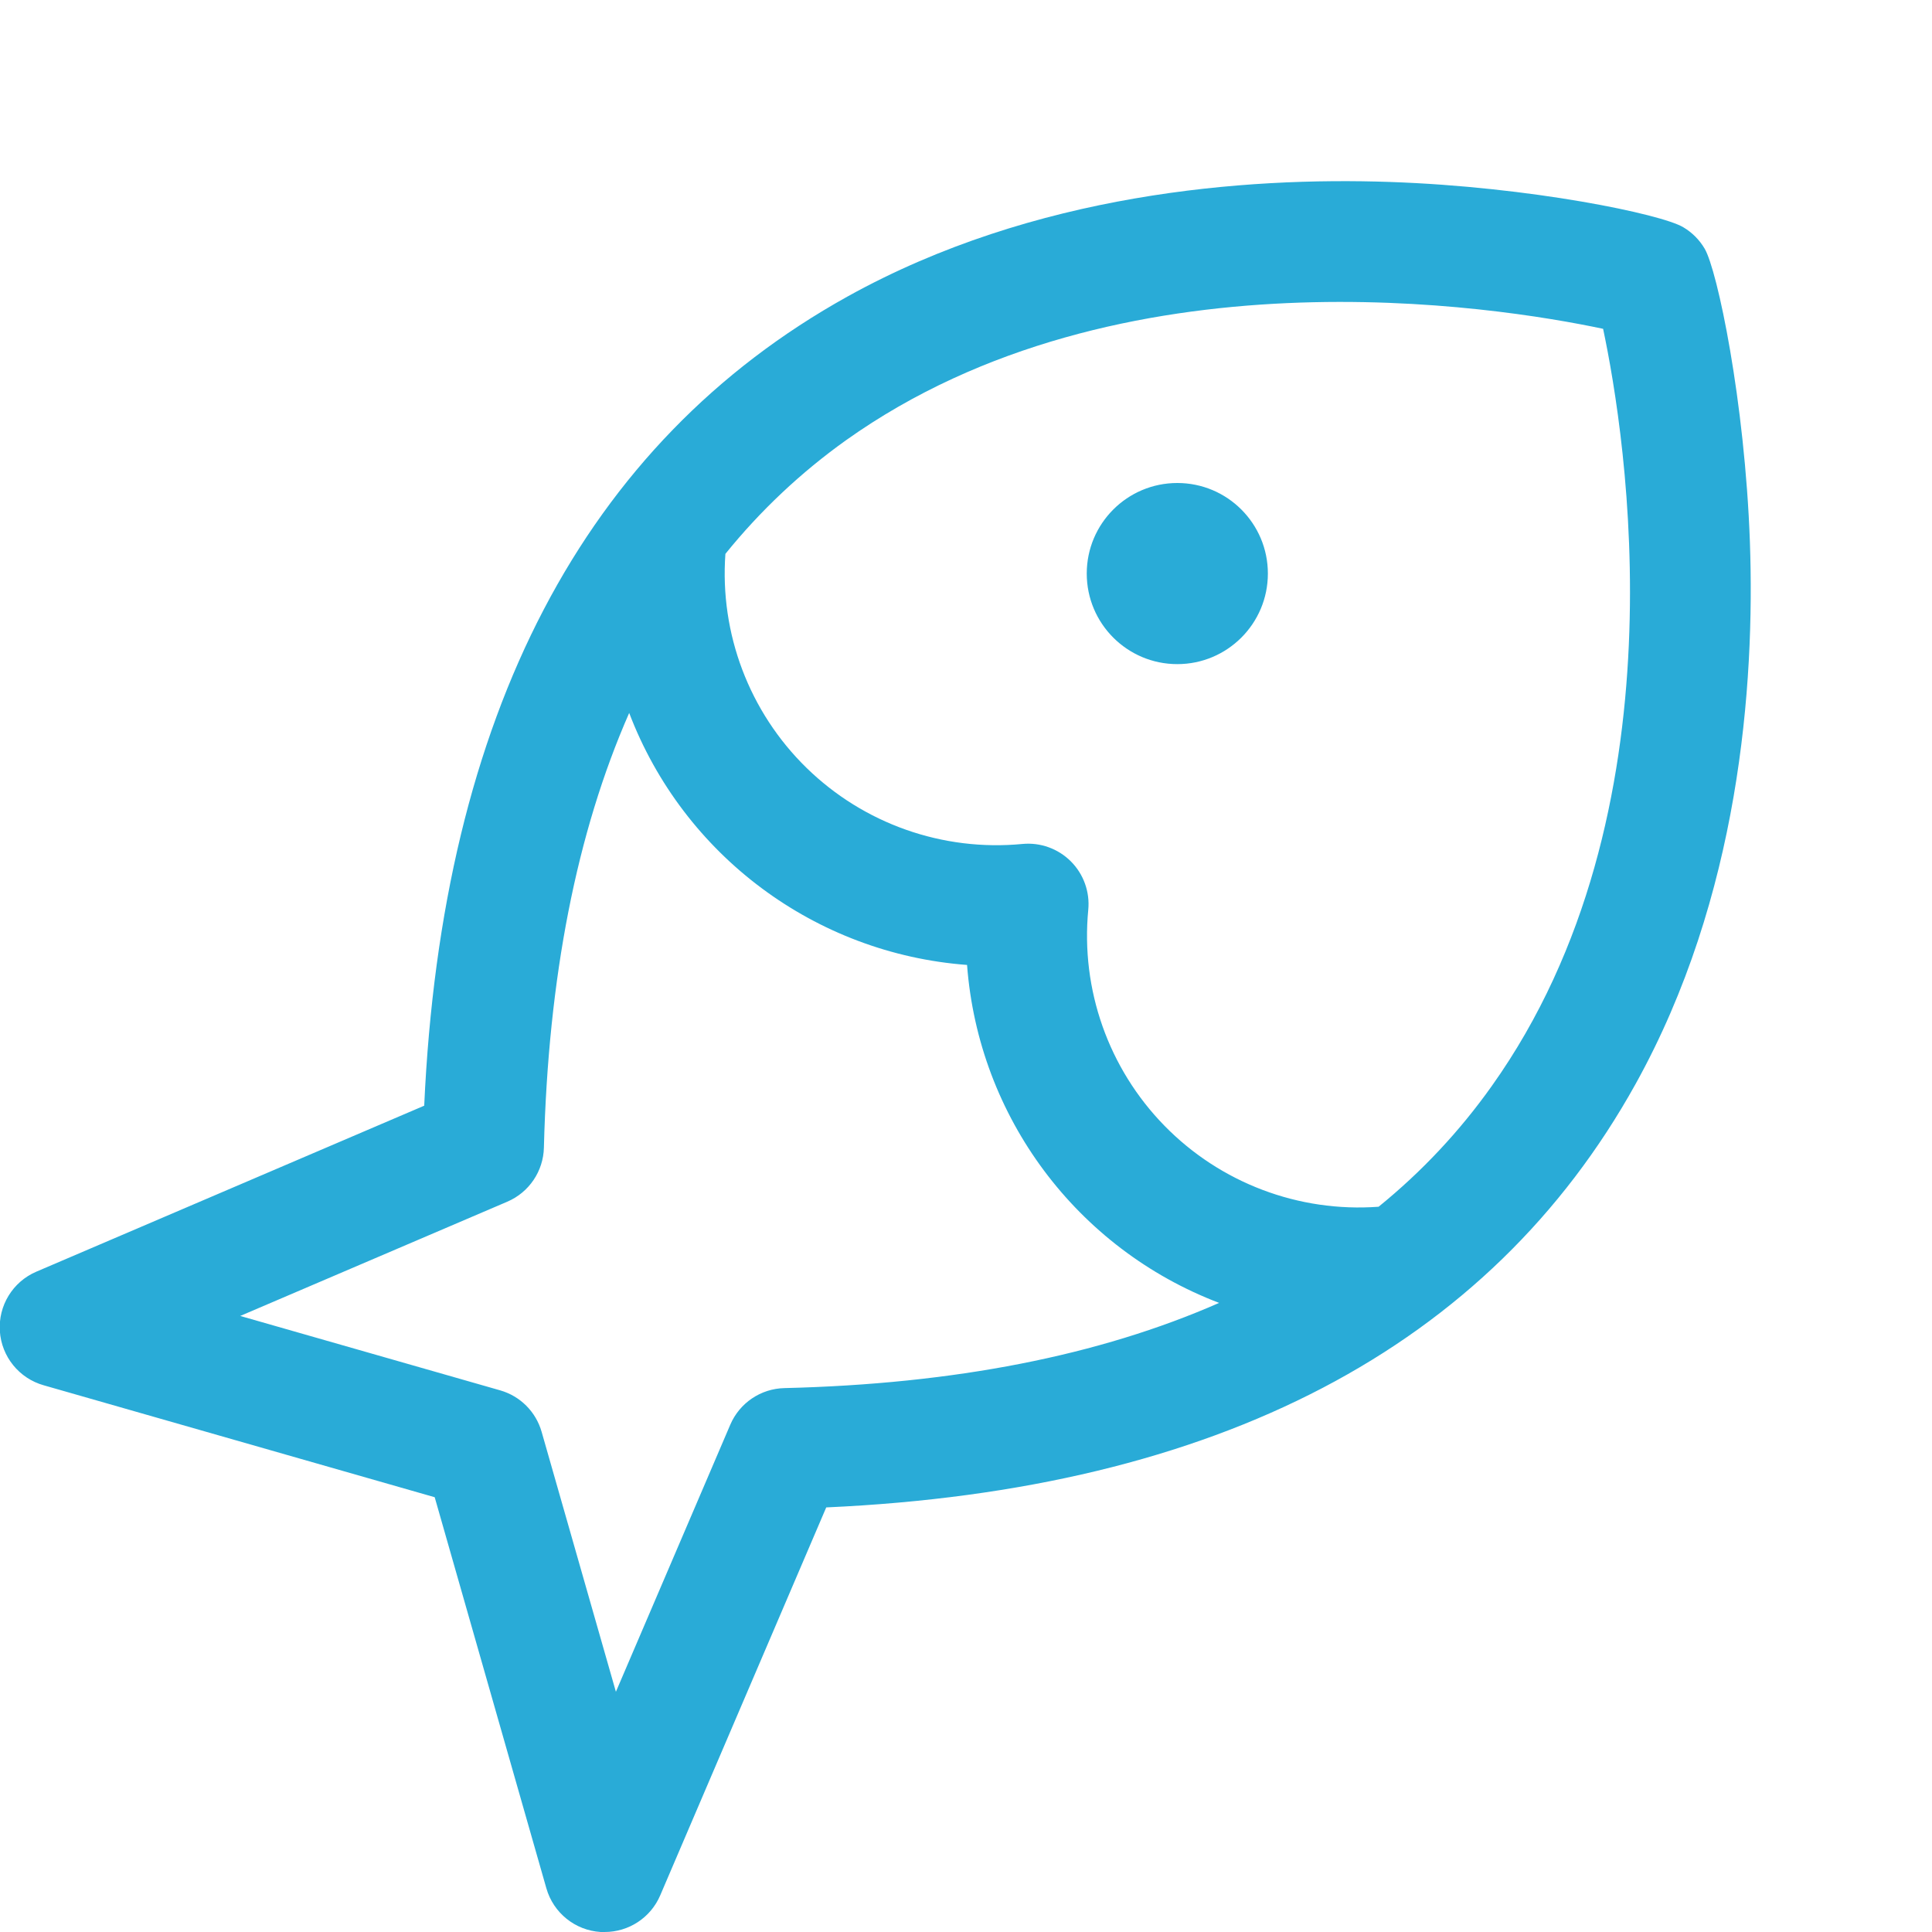
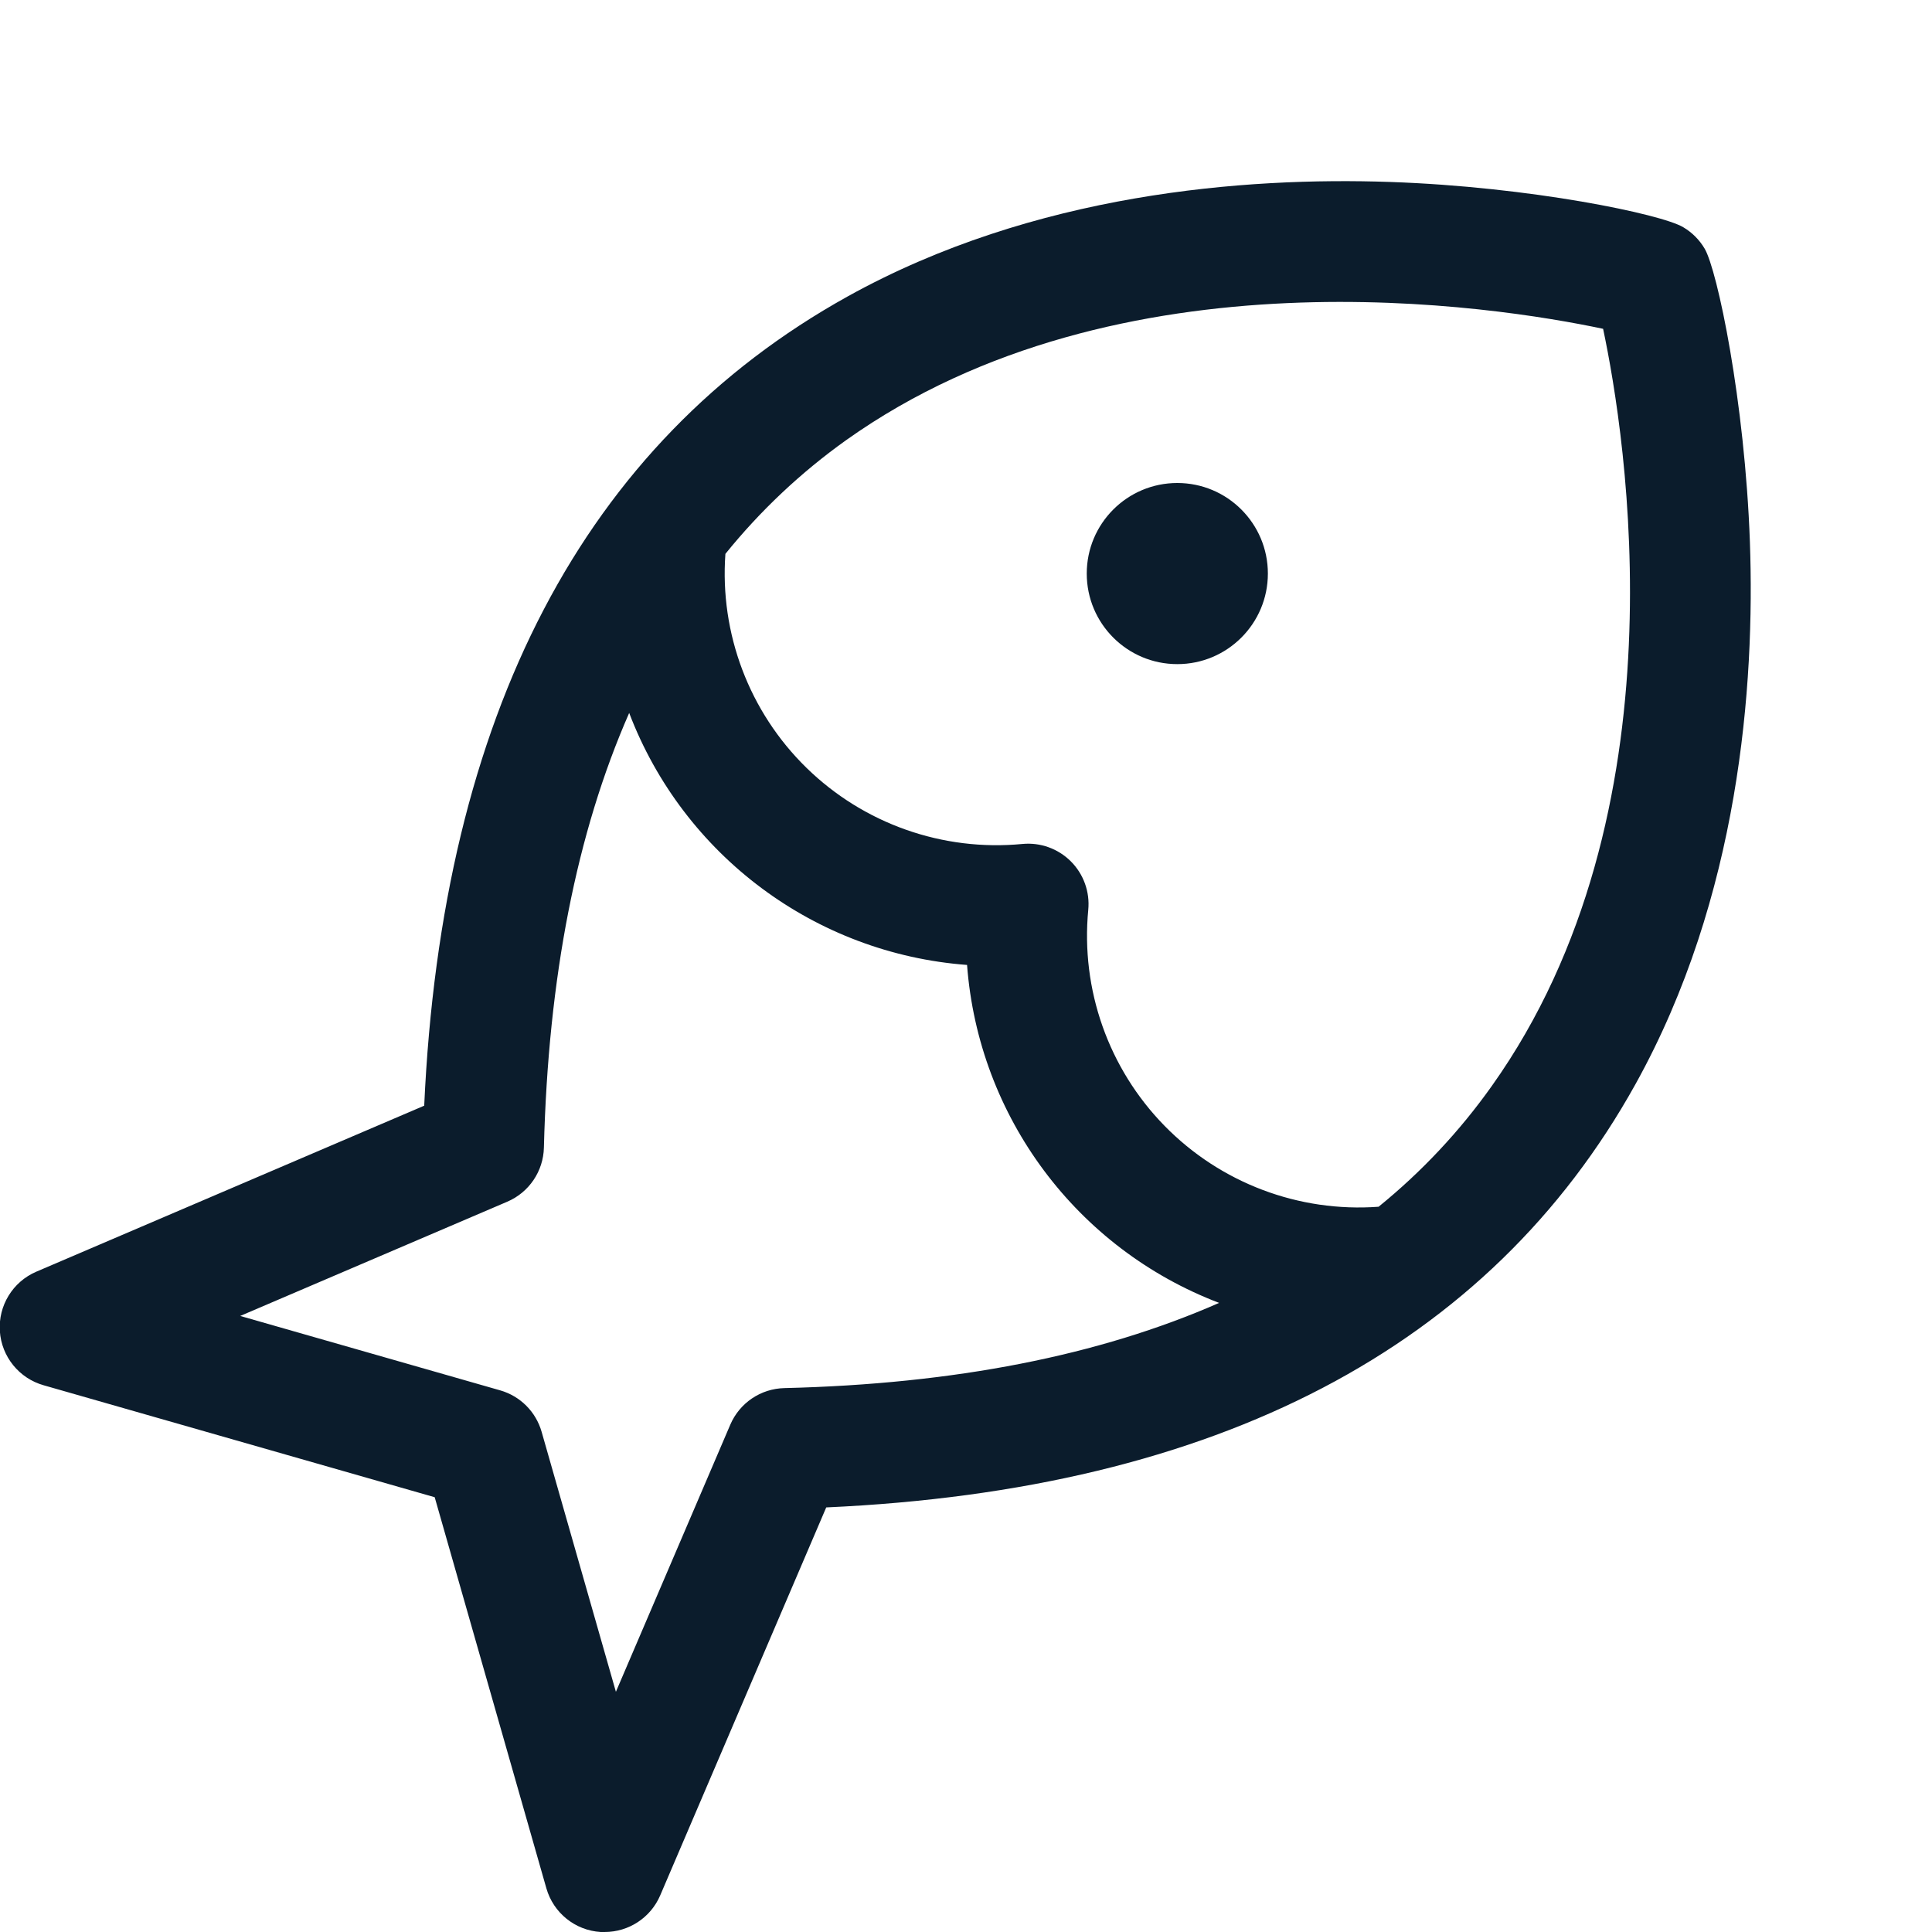
- <svg xmlns="http://www.w3.org/2000/svg" width="32" height="32" fill="#29abd7" viewBox="0 0 256 256">
+ <svg xmlns="http://www.w3.org/2000/svg" width="32" height="32" fill="#0b1c2c" viewBox="0 0 256 256">
  <path d="M168,76a12,12,0,1,1-12-12A12,12,0,0,1,168,76Zm48.72,67.64c-19.37,34.9-55.44,53.76-107.24,56.1l-22,51.41A8,8,0,0,1,80.1,256l-.51,0a8,8,0,0,1-7.19-5.78L57.6,198.39,5.8,183.56a8,8,0,0,1-1-15.05l51.41-22c2.35-51.78,21.21-87.84,56.09-107.22,24.75-13.74,52.74-15.84,71.88-15.18,18.64.64,36,4.27,38.86,6a8,8,0,0,1,2.83,2.83c1.69,2.85,5.33,20.21,6,38.85C232.55,90.89,230.46,118.89,216.72,143.64Zm-55.18,29a52.11,52.11,0,0,1-33.4-44.78A52.09,52.09,0,0,1,83.37,94.47q-10.45,23.79-11.3,57.59a8,8,0,0,1-4.85,7.17L31.83,174.37l34.45,9.86a8,8,0,0,1,5.49,5.5l9.84,34.44,15.16-35.4a8,8,0,0,1,7.17-4.84Q137.71,183.12,161.54,172.64ZM212.42,43.57c-14.15-3-64.1-11-100.3,14.75a81.21,81.21,0,0,0-16,15.07,36,36,0,0,0,39.35,38.44,8,8,0,0,1,8.73,8.73,36,36,0,0,0,38.47,39.34,80.81,80.81,0,0,0,15-16C223.42,107.73,215.42,57.74,212.42,43.57Z" />
</svg>
